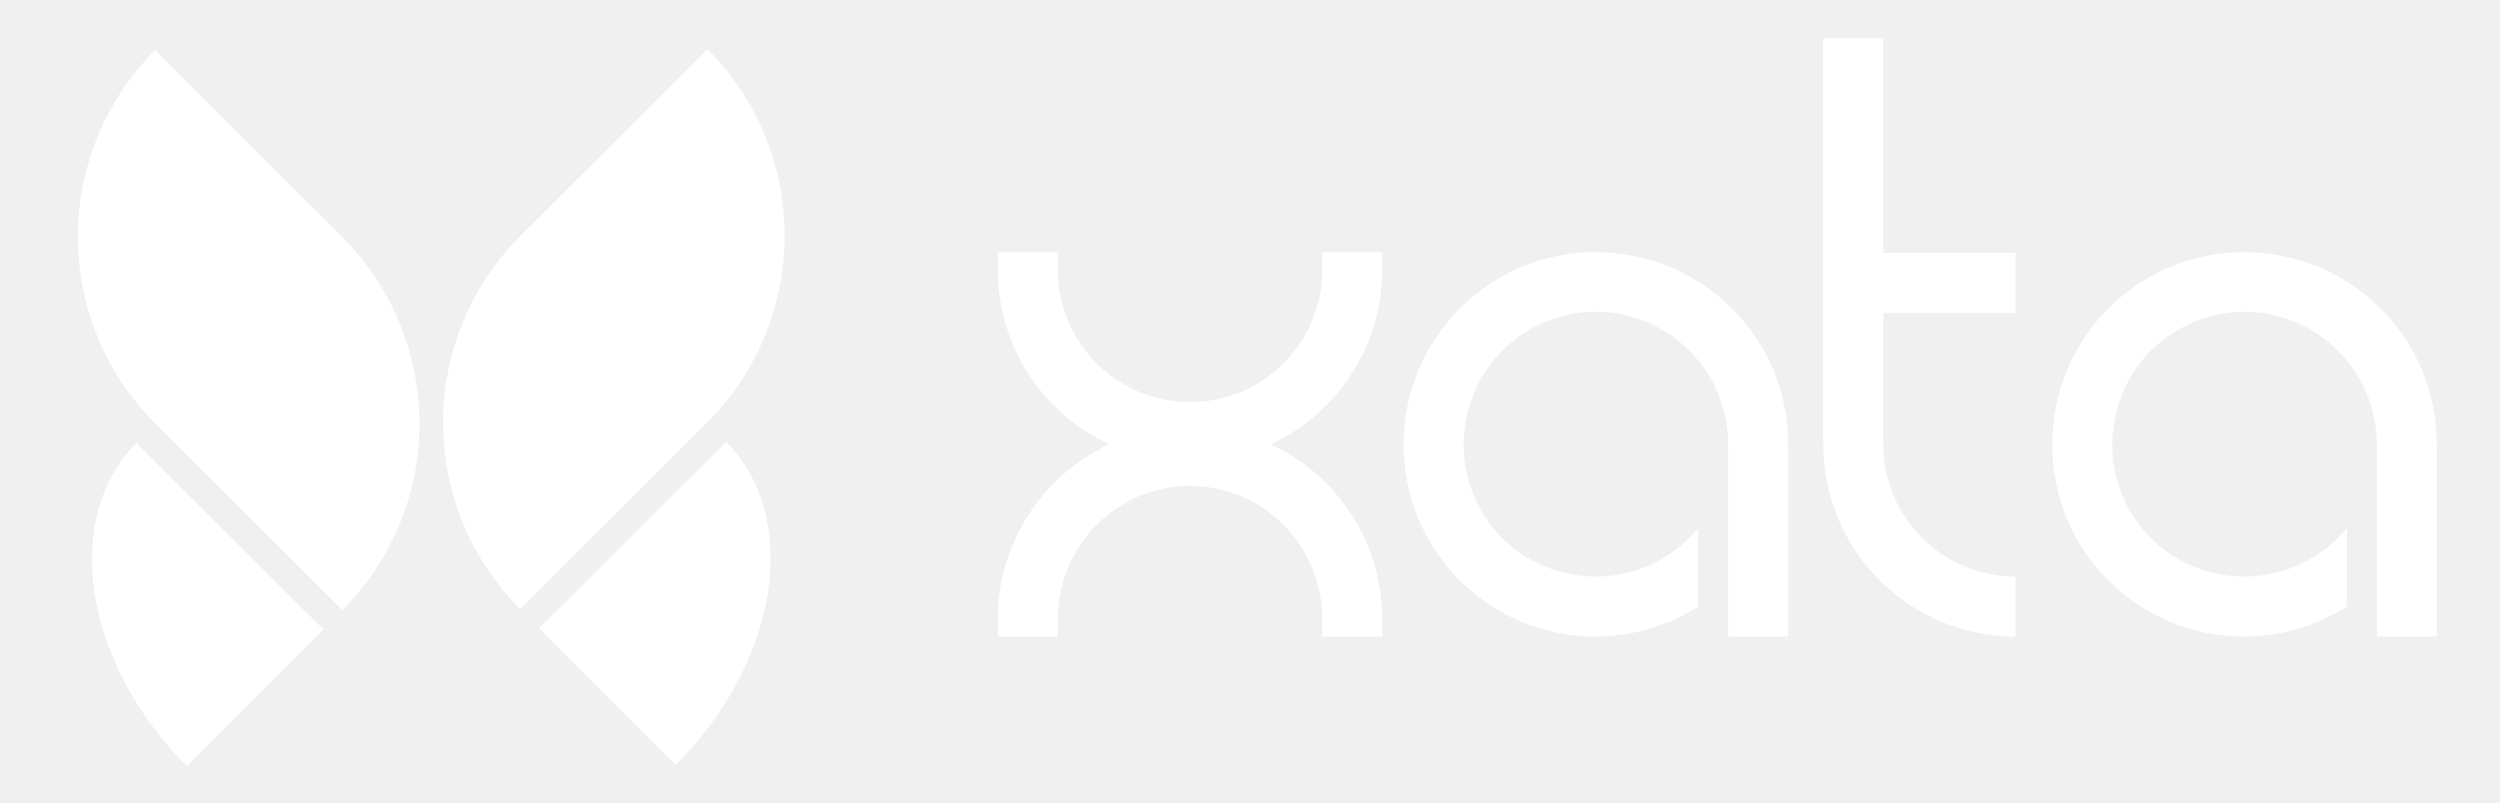
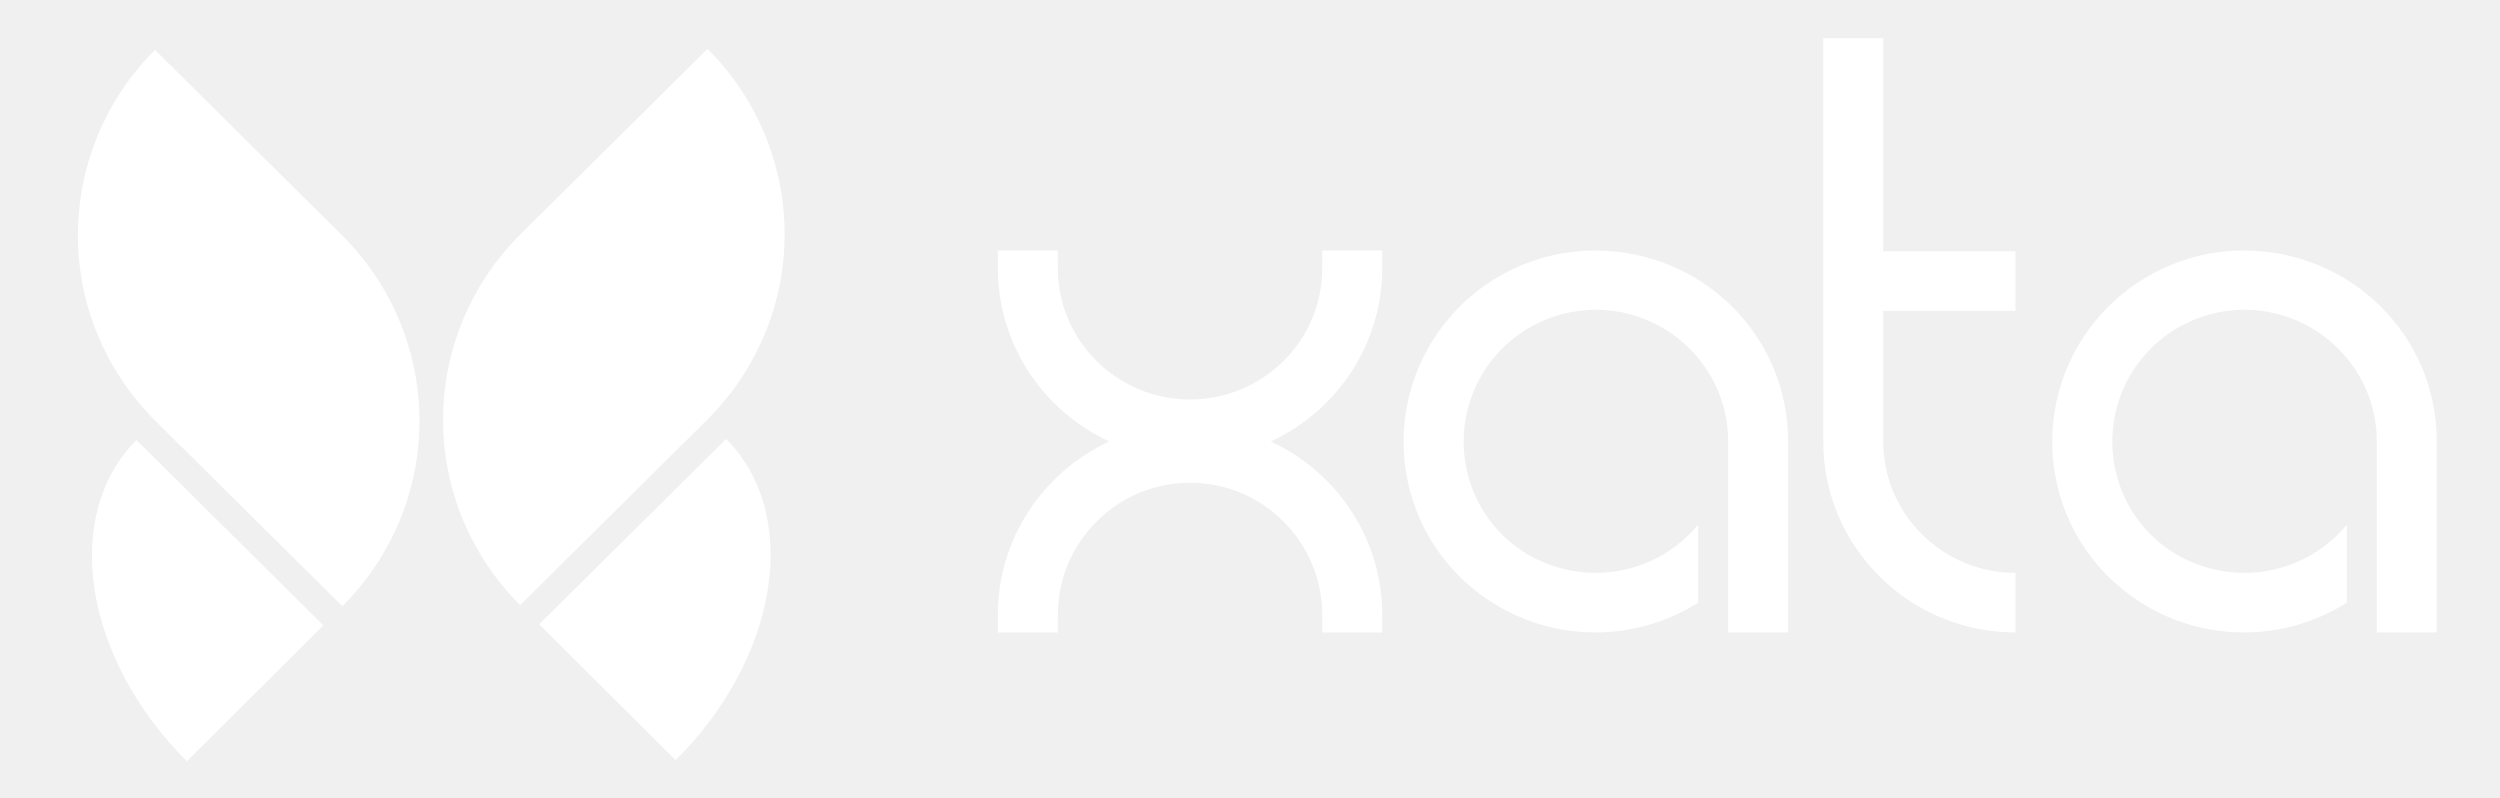
- <svg xmlns="http://www.w3.org/2000/svg" width="1626" height="522" viewBox="0 0 1626 522" fill="none">
-   <path d="M860 164V175.5C860 223 821.5 261.5 774 261.5C726.5 261.5 688 223 688 175.5V164H649V175.5C649 224.5 677.5 268.5 721.5 289C677.5 309.5 649 353.5 649 402.5V414H688V402.5C688 355 726.5 316 774 316C821.5 316 860 355 860 402.5V414H899V402.5C899 353.5 870.5 309.5 826.5 289C870.5 268.5 899 224.5 899 175.5V164H860ZM1163 289C1163 219 1106.5 164 1037.5 164C993 164 951 188 928.5 228.5C901 278.5 910.5 341 952 380C976 402.5 1006.5 414 1037.5 414C1061 414 1084 407.5 1104.5 394.5V343.5C1087.5 364 1063 375 1038 375C1023.5 375 1009 371.5 995.5 364C959 343.5 943 299.5 957 260C971 220.5 1011.5 197 1052.5 204C1094 211.5 1124 247 1124 289V414H1163V289ZM1310.86 203.5V164.5H1224.86V25H1185.86V289C1185.86 358 1241.86 414 1310.86 414V375C1263.36 375 1224.86 336.5 1224.86 289V203.5H1310.86ZM1584.87 289C1584.87 219 1528.37 164 1459.37 164C1414.87 164 1372.87 188 1350.37 228.5C1322.87 278.5 1332.37 341 1373.87 380C1397.87 402.5 1428.37 414 1459.37 414C1482.87 414 1505.87 407.5 1526.37 394.5V343.5C1509.37 364 1484.87 375 1459.87 375C1445.37 375 1430.87 371.5 1417.37 364C1380.87 343.5 1364.87 299.5 1378.87 260C1392.87 220.5 1433.37 197 1474.37 204C1515.87 211.5 1545.87 247 1545.87 289V414H1584.87V289Z" fill="white" />
-   <path d="M439.428 497.611C471.671 465.443 493.244 425.222 499.401 385.796C505.558 346.369 495.795 310.966 472.26 287.376L350.688 408.663L439.428 497.611Z" fill="white" />
-   <path d="M121.572 498.306C89.329 466.138 67.756 425.917 61.599 386.49C55.442 347.064 65.205 311.661 88.74 288.07L210.312 409.358L121.572 498.306Z" fill="white" />
-   <path d="M50.672 154.184C50.725 199.729 68.869 243.387 101.112 275.554L101.115 275.551L222.671 396.823C254.838 364.58 272.88 320.88 272.826 275.335C272.773 229.79 254.629 186.132 222.387 153.964L222.384 153.967L100.827 32.695C68.66 64.938 50.618 108.639 50.672 154.184Z" fill="white" />
-   <path d="M510.327 153.488C510.274 199.033 492.13 242.692 459.887 274.859L459.884 274.855L338.328 396.127C306.161 363.884 288.119 320.183 288.172 274.638C288.226 229.094 306.369 185.435 338.612 153.268L338.616 153.271L460.171 32C492.339 64.243 510.38 107.943 510.327 153.488Z" fill="white" />
+ <svg xmlns="http://www.w3.org/2000/svg" width="232" height="74" viewBox="0 0 232 74" fill="none">
+   <path d="M122.706 23.249V24.879C122.706 31.613 117.213 37.071 110.435 37.071C103.658 37.071 98.165 31.613 98.165 24.879V23.249H92.6V24.879C92.6 31.826 96.667 38.063 102.945 40.969C96.667 43.876 92.6 50.113 92.6 57.059V58.69H98.165V57.059C98.165 50.326 103.658 44.797 110.435 44.797C117.213 44.797 122.706 50.326 122.706 57.059V58.69H128.271V57.059C128.271 50.113 124.204 43.876 117.926 40.969C124.204 38.063 128.271 31.826 128.271 24.879V23.249H122.706ZM165.938 40.969C165.938 31.046 157.877 23.249 148.032 23.249C141.683 23.249 135.69 26.651 132.48 32.393C128.556 39.481 129.911 48.341 135.833 53.87C139.257 57.059 143.609 58.69 148.032 58.69C151.385 58.69 154.667 57.768 157.592 55.925V48.695C155.166 51.602 151.67 53.161 148.103 53.161C146.034 53.161 143.966 52.665 142.039 51.602C136.831 48.695 134.549 42.458 136.546 36.858C138.544 31.259 144.322 27.927 150.172 28.919C156.093 29.983 160.374 35.015 160.374 40.969V58.69H165.938V40.969ZM187.035 28.849V23.32H174.765V3.544H169.2V40.969C169.2 50.751 177.19 58.69 187.035 58.69V53.161C180.258 53.161 174.765 47.703 174.765 40.969V28.849H187.035ZM226.132 40.969C226.132 31.046 218.071 23.249 208.226 23.249C201.877 23.249 195.884 26.651 192.674 32.393C188.75 39.481 190.106 48.341 196.027 53.87C199.452 57.059 203.803 58.69 208.226 58.69C211.579 58.69 214.861 57.768 217.786 55.925V48.695C215.36 51.602 211.865 53.161 208.298 53.161C206.229 53.161 204.16 52.665 202.234 51.602C197.026 48.695 194.743 42.458 196.741 36.858C198.738 31.259 204.517 27.927 210.367 28.919C216.288 29.983 220.568 35.015 220.568 40.969V58.69H226.132V40.969Z" fill="white" />
+   <path d="M62.698 70.543C67.299 65.982 70.377 60.281 71.255 54.691C72.134 49.102 70.741 44.083 67.383 40.739L50.037 57.933L62.698 70.543Z" fill="white" />
+   <path d="M17.346 70.641C12.746 66.081 9.668 60.379 8.789 54.79C7.911 49.201 9.303 44.182 12.662 40.837L30.008 58.032L17.346 70.641Z" fill="white" />
+   <path d="M7.23 21.858C7.237 28.314 9.826 34.503 14.427 39.063L14.427 39.063L31.771 56.255C36.361 51.684 38.935 45.489 38.927 39.032C38.92 32.576 36.331 26.387 31.73 21.826L31.73 21.827L14.386 4.635C9.796 9.206 7.222 15.401 7.23 21.858Z" fill="white" />
+   <path d="M72.814 21.759C72.807 28.215 70.218 34.405 65.617 38.965L65.617 38.964L48.273 56.156C43.684 51.585 41.109 45.39 41.117 38.933C41.124 32.477 43.713 26.288 48.314 21.728L48.314 21.728L65.658 4.536C70.248 9.107 72.822 15.302 72.814 21.759Z" fill="white" />
</svg>
